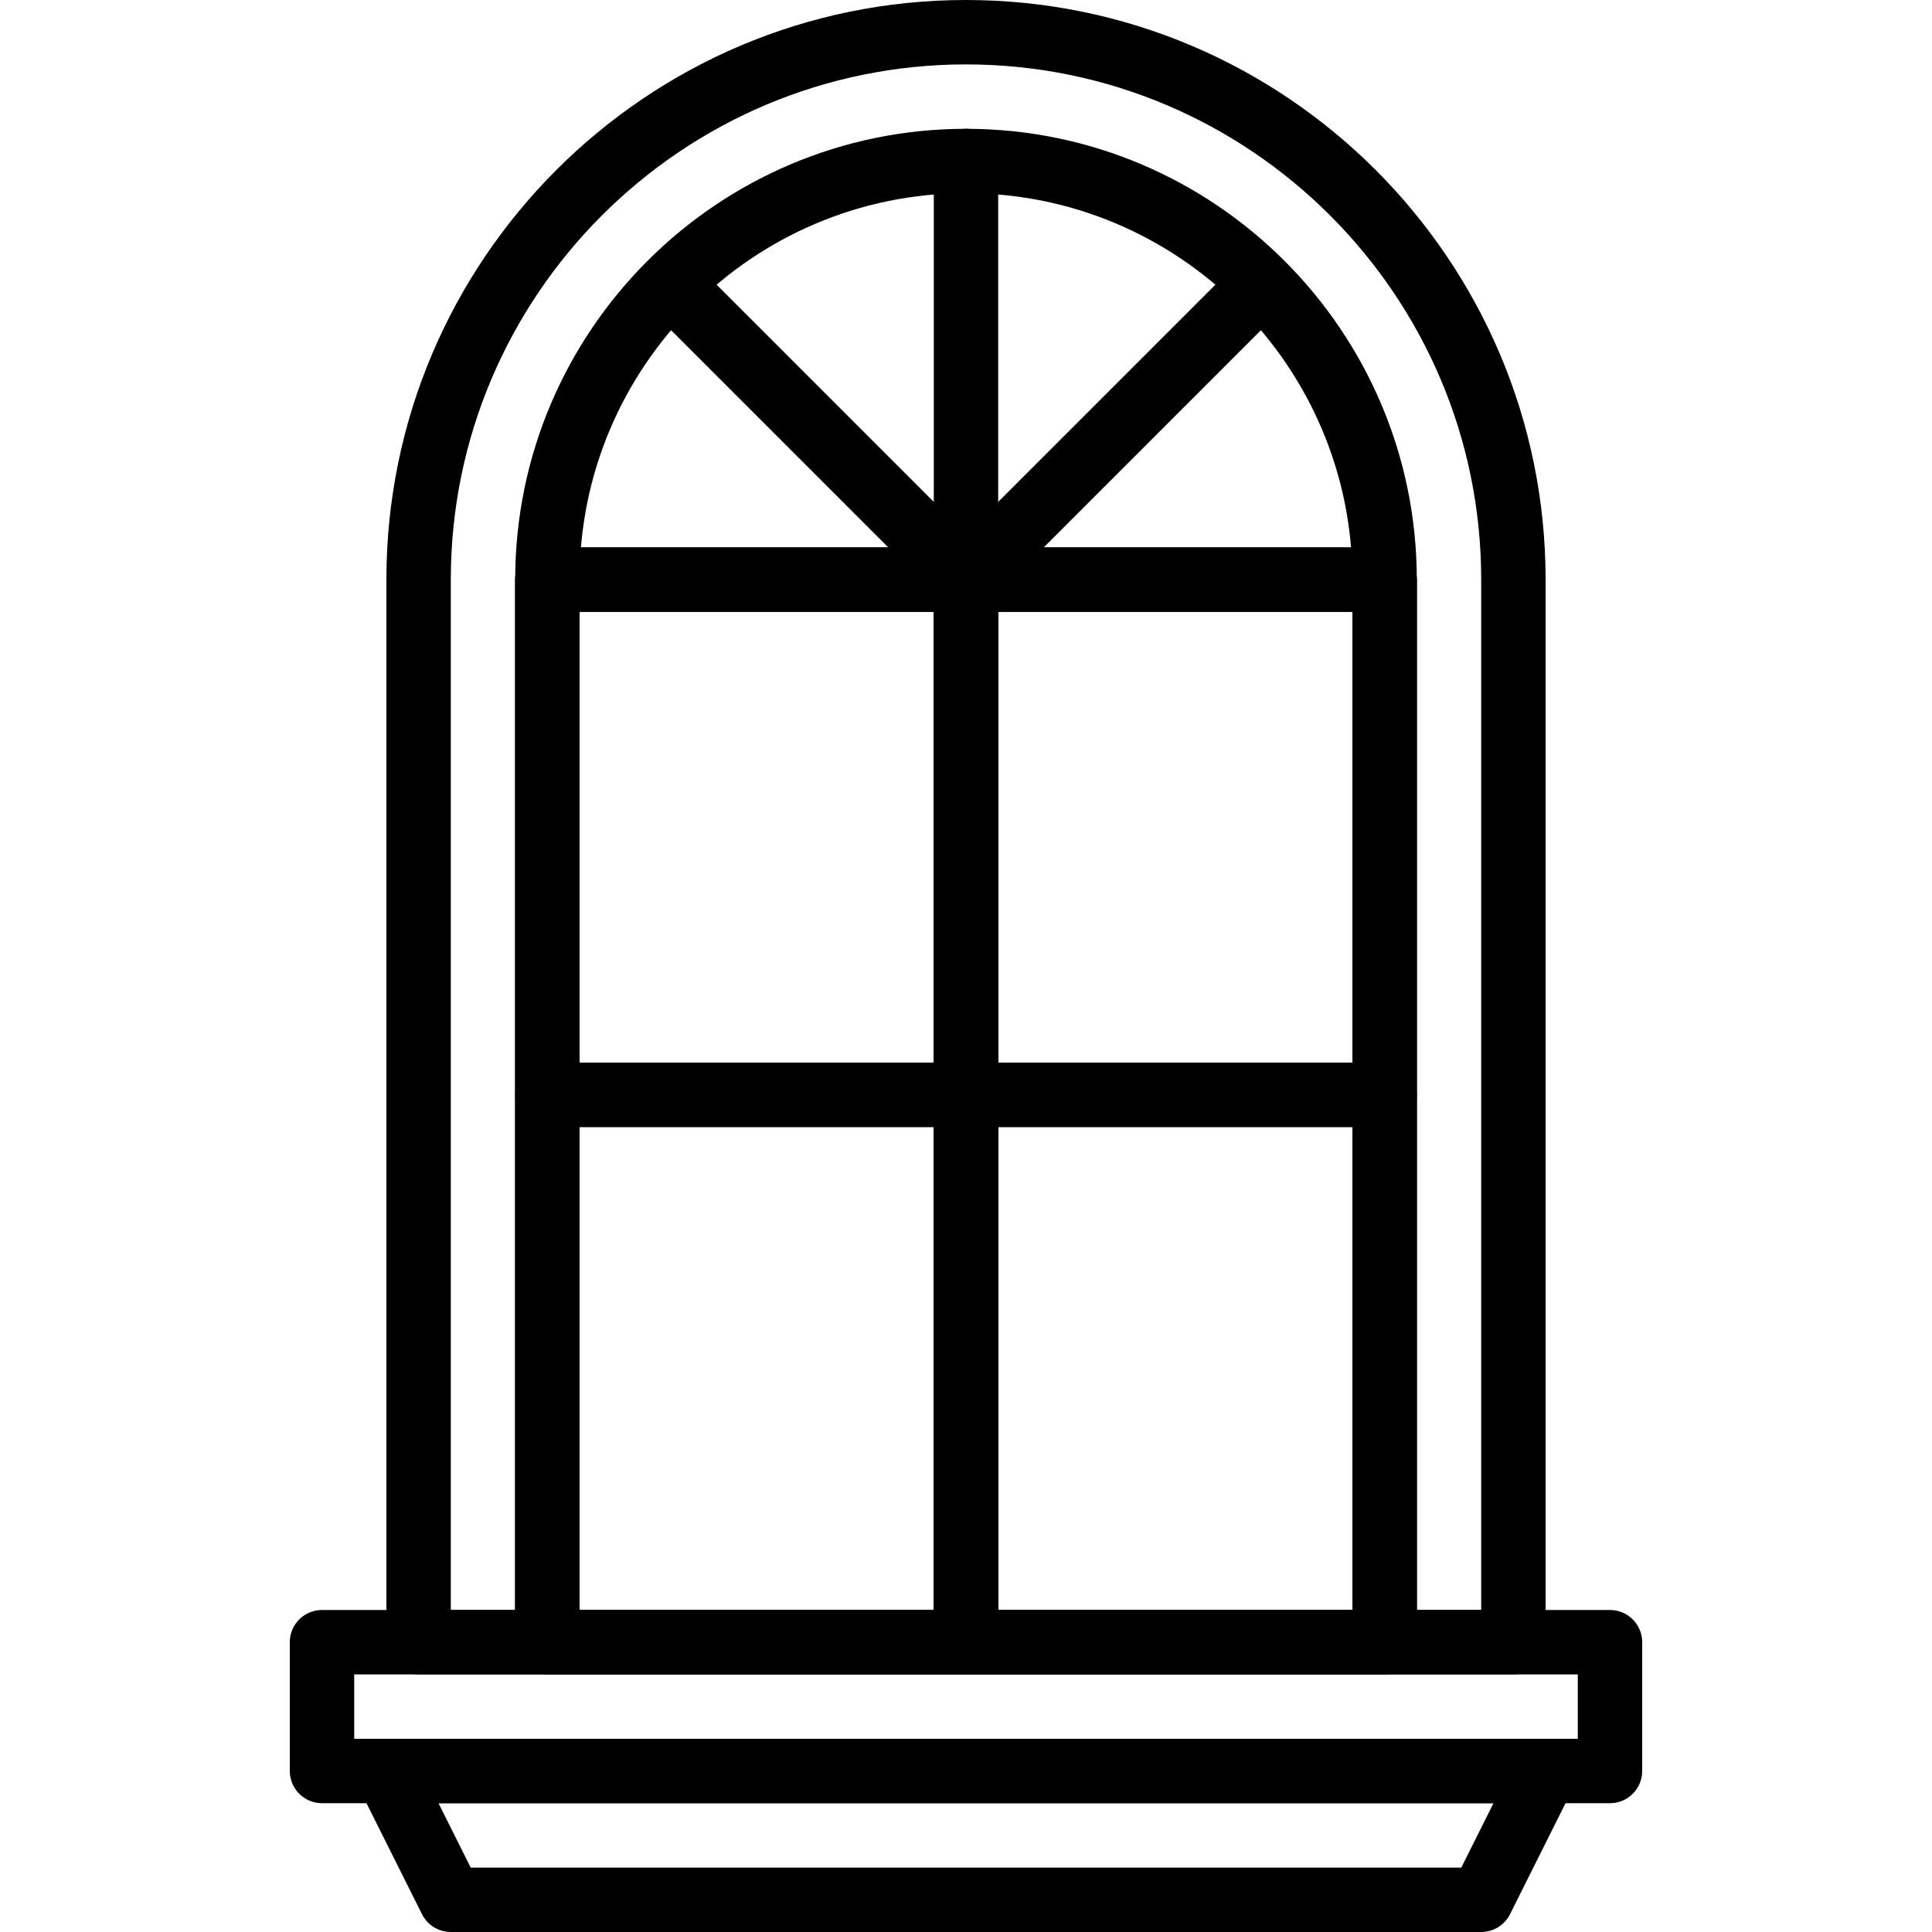
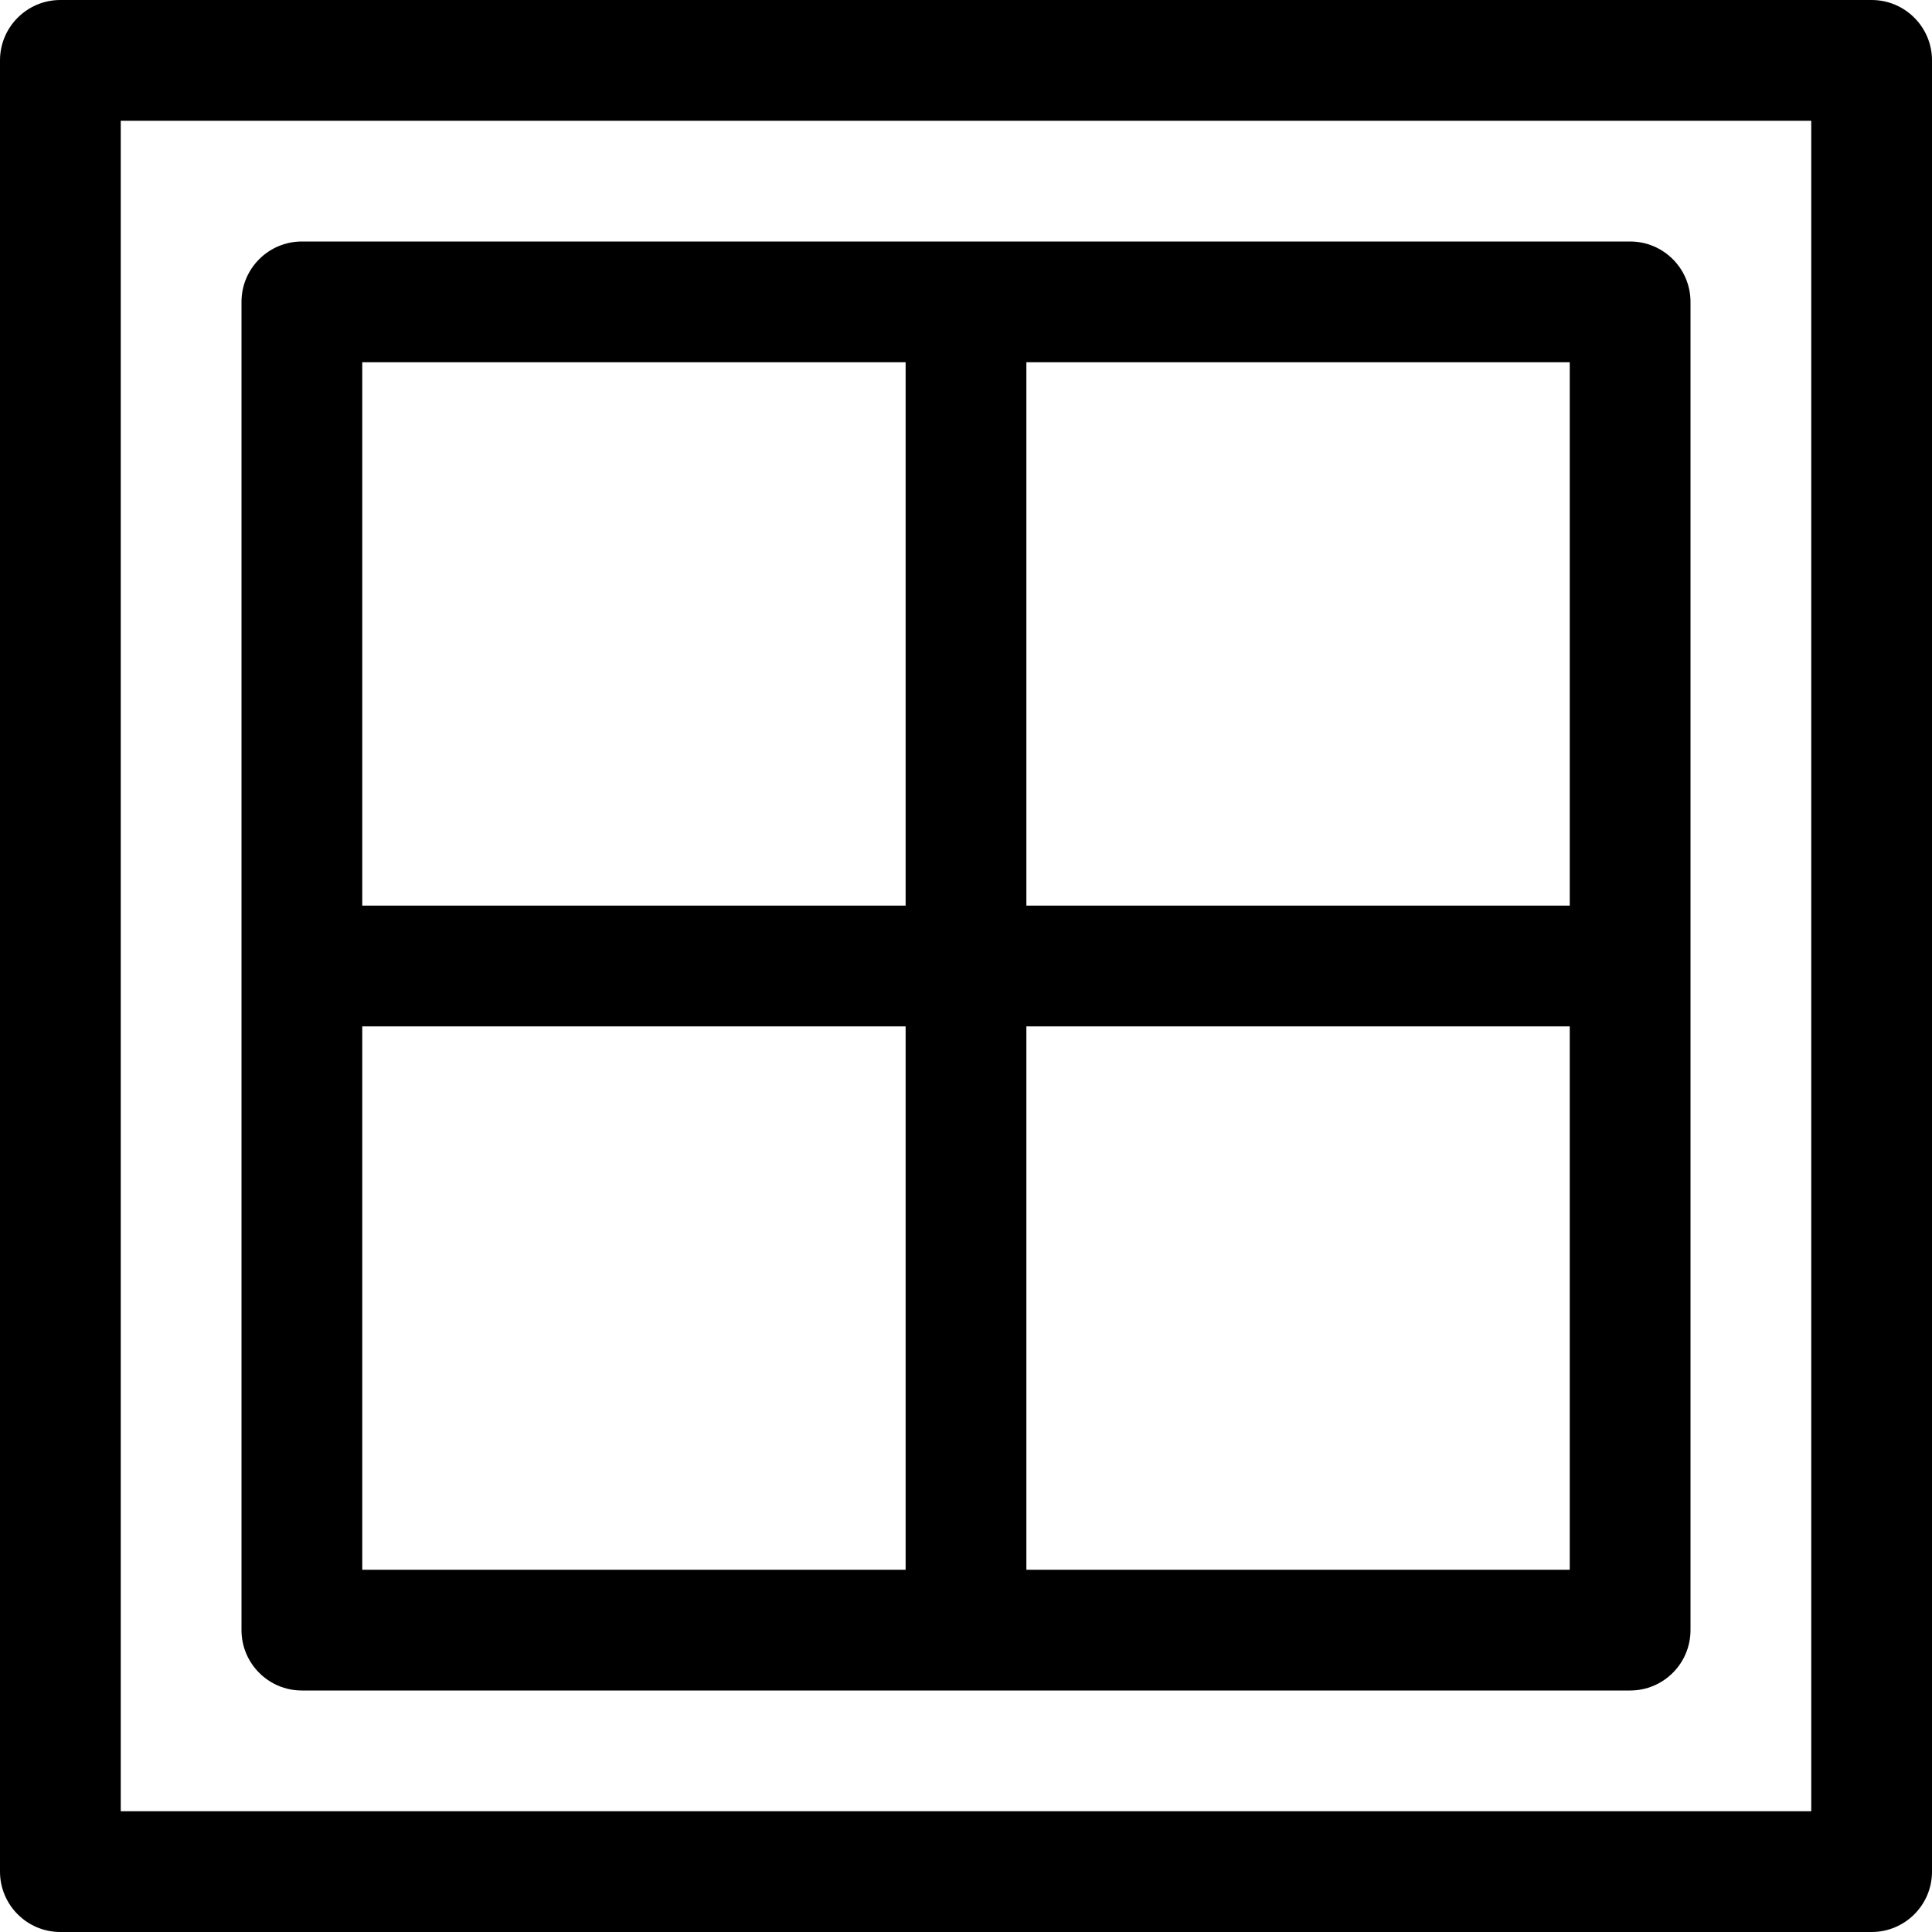
<svg xmlns="http://www.w3.org/2000/svg" viewBox="0 0 512 512">
-   <path d="M256 0c-84.693 0-153.6 68.907-153.6 153.6v281.6a8.53 8.53 0 0 0 8.533 8.533h290.133a8.53 8.53 0 0 0 8.533-8.533V153.6C409.6 68.907 340.693 0 256 0zm136.533 426.667H119.467V153.6c0-75.281 61.244-136.533 136.533-136.533S392.533 78.319 392.533 153.6v273.067z" />
-   <path d="M256 34.133c-65.877 0-119.467 53.589-119.467 119.467v281.6a8.53 8.53 0 0 0 8.533 8.533h221.867a8.53 8.53 0 0 0 8.533-8.533V153.6C375.467 87.723 321.877 34.133 256 34.133zm102.4 392.534H153.6V153.6c0-56.465 45.935-102.4 102.4-102.4s102.4 45.935 102.4 102.4v273.067z" />
-   <path d="M426.667 426.667H85.333A8.53 8.53 0 0 0 76.8 435.2v34.133a8.53 8.53 0 0 0 8.533 8.533h341.333a8.53 8.53 0 0 0 8.533-8.533V435.2a8.53 8.53 0 0 0-8.532-8.533zm-8.534 34.133H93.867v-17.067h324.267V460.8z" />
-   <path d="M416.862 464.853a8.546 8.546 0 0 0-7.262-4.053H102.4a8.557 8.557 0 0 0-7.262 4.045 8.538 8.538 0 0 0-.375 8.303l17.067 34.133a8.542 8.542 0 0 0 7.637 4.719h273.067a8.55 8.55 0 0 0 7.637-4.71l17.067-34.133a8.543 8.543 0 0 0-.376-8.304zm-29.602 30.08H124.74l-8.533-17.067h279.586l-8.533 17.067zM256 145.067H145.067a8.53 8.53 0 0 0-8.533 8.533v281.6a8.53 8.53 0 0 0 8.533 8.533H256a8.53 8.53 0 0 0 8.533-8.533V153.6a8.53 8.53 0 0 0-8.533-8.533zm-8.533 281.6H153.6V162.133h93.867v264.534z" />
-   <path d="M256 145.067H145.067a8.53 8.53 0 0 0-8.533 8.533v136.533a8.53 8.53 0 0 0 8.533 8.533H256a8.53 8.53 0 0 0 8.533-8.533V153.6a8.53 8.53 0 0 0-8.533-8.533zM247.467 281.6H153.6V162.133h93.867V281.6z" />
-   <path d="M256 281.6H145.067a8.53 8.53 0 0 0-8.533 8.533V435.2a8.53 8.53 0 0 0 8.533 8.533H256a8.53 8.53 0 0 0 8.533-8.533V290.133A8.53 8.53 0 0 0 256 281.6zm-8.533 145.067H153.6v-128h93.867v128z" />
-   <path d="M366.933 145.067H256a8.53 8.53 0 0 0-8.533 8.533v281.6a8.53 8.53 0 0 0 8.533 8.533h110.933a8.53 8.53 0 0 0 8.533-8.533V153.6a8.53 8.53 0 0 0-8.533-8.533zm-8.533 281.6h-93.867V162.133H358.4v264.534z" />
-   <path d="M366.933 145.067H256a8.53 8.53 0 0 0-8.533 8.533v136.533a8.53 8.53 0 0 0 8.533 8.533h110.933a8.53 8.53 0 0 0 8.533-8.533V153.6a8.53 8.53 0 0 0-8.533-8.533zM358.4 281.6h-93.867V162.133H358.4V281.6z" />
-   <path d="M366.933 281.6H256a8.53 8.53 0 0 0-8.533 8.533V435.2a8.53 8.53 0 0 0 8.533 8.533h110.933a8.53 8.53 0 0 0 8.533-8.533V290.133a8.53 8.53 0 0 0-8.533-8.533zM358.4 426.667h-93.867v-128H358.4v128zm-19.567-355.9a8.523 8.523 0 0 0-12.066 0l-76.8 76.8a8.523 8.523 0 0 0 0 12.066 8.51 8.51 0 0 0 6.033 2.5 8.509 8.509 0 0 0 6.033-2.5l76.8-76.8a8.523 8.523 0 0 0 0-12.066z" />
-   <path d="M262.033 147.567l-76.8-76.8a8.523 8.523 0 0 0-12.066 0 8.523 8.523 0 0 0 0 12.066l76.8 76.8a8.51 8.51 0 0 0 6.033 2.5 8.509 8.509 0 0 0 6.033-2.5 8.523 8.523 0 0 0 0-12.066z" />
-   <path d="M256 34.133a8.53 8.53 0 0 0-8.533 8.533V153.6c0 4.719 3.823 8.533 8.533 8.533s8.533-3.814 8.533-8.533V42.667A8.531 8.531 0 0 0 256 34.133z" />
+   <path d="M496 0H16C7.168 0 0 7.168 0 16v480c0 8.832 7.168 16 16 16h480c8.832 0 16-7.168 16-16V16c0-8.832-7.168-16-16-16zm-16 480H32V32h448v448z" />
+   <path d="M432 64H80c-8.832 0-16 7.168-16 16v352c0 8.832 7.168 16 16 16h352c8.832 0 16-7.168 16-16V80c0-8.832-7.168-16-16-16zM240 416H96V272h144v144zm0-176H96V96h144v144zm176 176H272V272h144v144zm0-176H272V96h144v144z" />
</svg>
